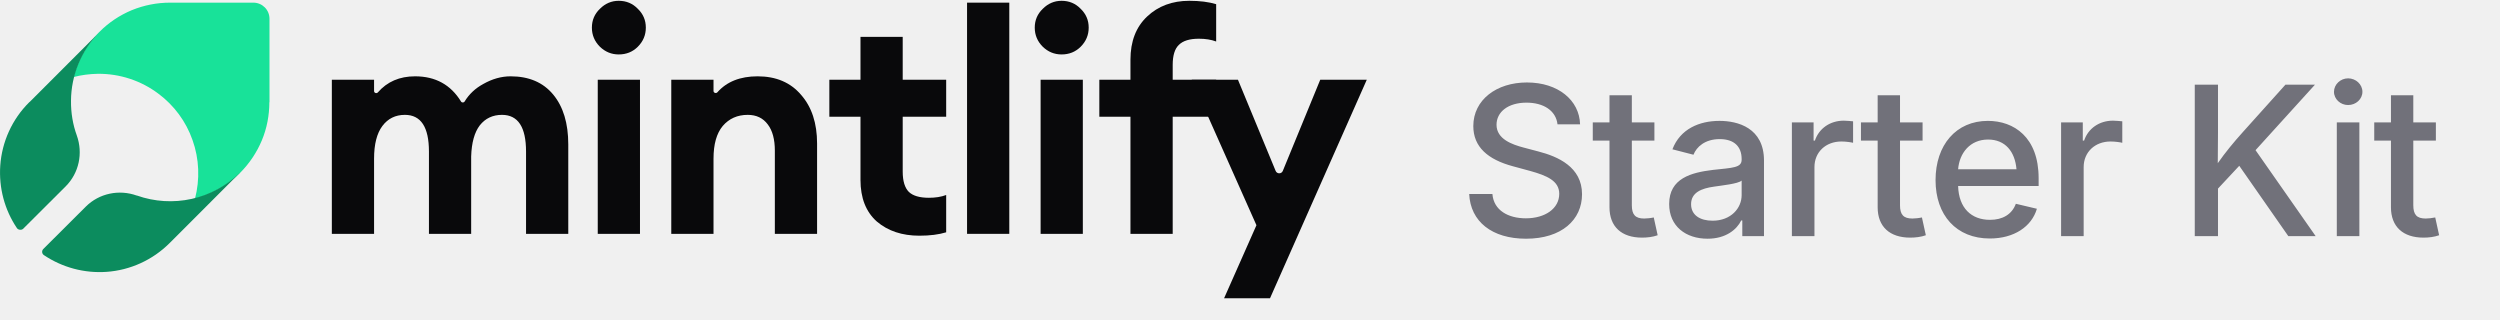
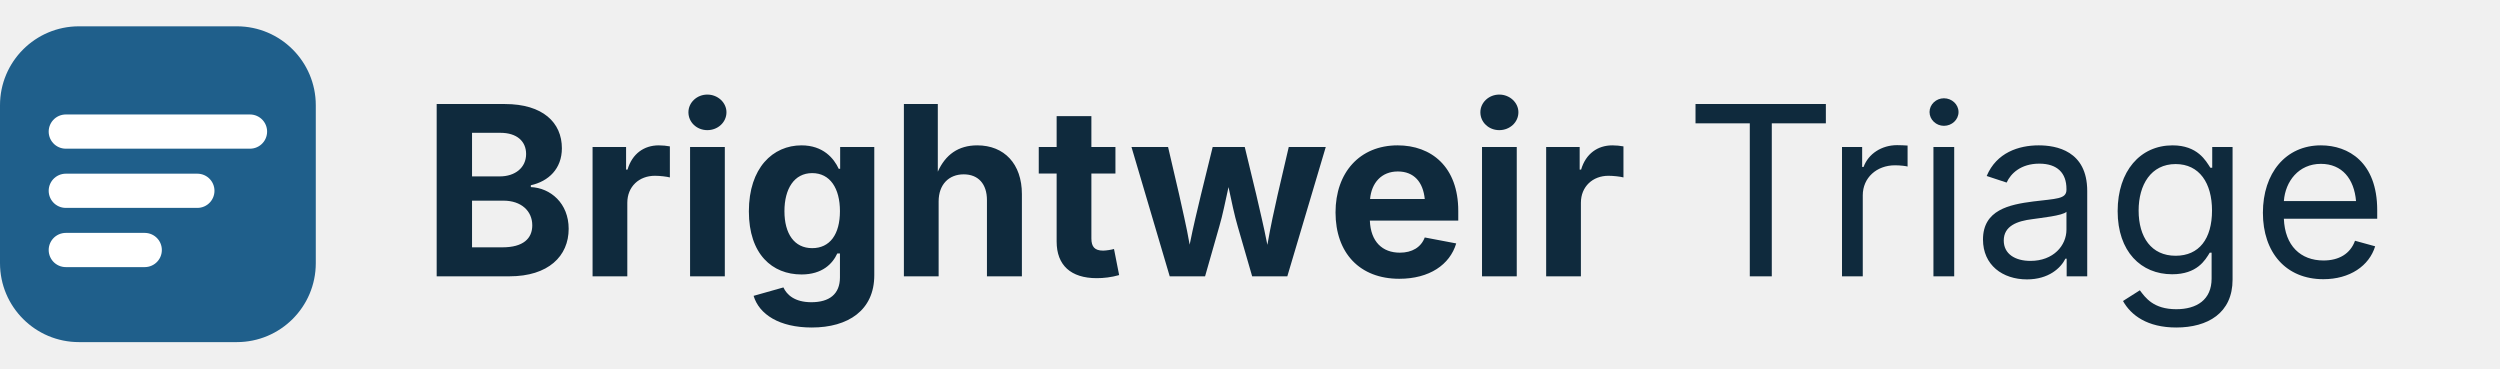
- <svg xmlns="http://www.w3.org/2000/svg" width="180" height="23" viewBox="0 0 180 23" fill="none">
-   <path d="M91.44 21.476H88.133L90.464 16.216L85.802 5.74H89.132L91.847 12.307C91.943 12.536 92.268 12.536 92.362 12.306L95.058 5.74H98.409L91.44 21.476Z" fill="#09090B" />
-   <path d="M81.393 16.837V8.403H79.152V5.74H81.393V4.297C81.393 2.98 81.792 1.944 82.592 1.19C83.391 0.435 84.404 0.058 85.633 0.058C86.387 0.058 87.031 0.139 87.564 0.302V2.988C87.208 2.854 86.794 2.788 86.32 2.788C85.655 2.788 85.174 2.936 84.878 3.232C84.582 3.513 84.434 3.994 84.434 4.674V5.74H87.564V8.403H84.434V16.837H81.393Z" fill="#09090B" />
-   <path d="M76.433 3.92C75.915 3.92 75.463 3.735 75.079 3.365C74.694 2.98 74.502 2.521 74.502 1.989C74.502 1.456 74.694 1.005 75.079 0.635C75.463 0.25 75.915 0.058 76.433 0.058C76.98 0.058 77.438 0.25 77.809 0.635C78.193 1.005 78.386 1.456 78.386 1.989C78.386 2.521 78.193 2.98 77.809 3.365C77.438 3.735 76.98 3.92 76.433 3.92ZM74.924 16.837V5.74H77.964V16.837H74.924Z" fill="#09090B" />
-   <path d="M69.628 16.837V0.191H72.669V16.837H69.628Z" fill="#09090B" />
-   <path d="M66.194 16.97C64.951 16.97 63.93 16.63 63.131 15.949C62.347 15.254 61.955 14.255 61.955 12.953V8.403H59.713V5.74H61.955V2.655H64.995V5.74H68.125V8.403H64.995V12.354C64.995 13.034 65.143 13.523 65.439 13.819C65.735 14.1 66.216 14.24 66.882 14.24C67.355 14.24 67.769 14.174 68.125 14.04V16.726C67.592 16.889 66.948 16.97 66.194 16.97Z" fill="#09090B" />
-   <path d="M48.332 16.837V5.74H51.373V6.551C51.373 6.688 51.559 6.748 51.65 6.646C52.328 5.879 53.293 5.495 54.546 5.495C55.878 5.495 56.921 5.939 57.676 6.827C58.445 7.7 58.83 8.869 58.83 10.334V16.837H55.789V10.844C55.789 10.03 55.619 9.402 55.279 8.958C54.939 8.499 54.458 8.27 53.836 8.27C53.096 8.27 52.497 8.536 52.038 9.069C51.594 9.601 51.373 10.386 51.373 11.421V16.837H48.332Z" fill="#09090B" />
-   <path d="M44.547 3.92C44.029 3.92 43.578 3.735 43.193 3.365C42.809 2.98 42.616 2.521 42.616 1.989C42.616 1.456 42.809 1.005 43.193 0.635C43.578 0.25 44.029 0.058 44.547 0.058C45.095 0.058 45.553 0.25 45.923 0.635C46.308 1.005 46.5 1.456 46.5 1.989C46.5 2.521 46.308 2.98 45.923 3.365C45.553 3.735 45.095 3.92 44.547 3.92ZM43.038 16.837V5.74H46.079V16.837H43.038Z" fill="#09090B" />
-   <path d="M37.875 16.837V10.911C37.875 9.15 37.298 8.27 36.144 8.27C35.478 8.27 34.945 8.521 34.546 9.024C34.161 9.527 33.954 10.275 33.924 11.266V16.837H30.884V10.911C30.884 9.15 30.306 8.27 29.152 8.27C28.472 8.27 27.932 8.536 27.532 9.069C27.133 9.601 26.933 10.386 26.933 11.421V16.837H23.892V5.74H26.933V6.559C26.933 6.695 27.116 6.755 27.206 6.652C27.878 5.881 28.771 5.495 29.885 5.495C31.349 5.495 32.452 6.1 33.193 7.309C33.252 7.404 33.395 7.403 33.454 7.307C33.774 6.78 34.219 6.361 34.79 6.05C35.441 5.68 36.099 5.495 36.765 5.495C38.082 5.495 39.103 5.932 39.828 6.805C40.553 7.678 40.916 8.876 40.916 10.4V16.837H37.875Z" fill="#09090B" />
-   <path d="M19.403 7.362V1.35C19.403 0.705 18.879 0.191 18.244 0.191H12.235C11.291 0.191 10.357 0.378 9.487 0.733C8.618 1.098 7.824 1.621 7.16 2.295L7.114 2.341C6.235 3.23 5.609 4.333 5.291 5.548C5.861 5.399 6.45 5.324 7.039 5.314C8.609 5.296 10.151 5.801 11.403 6.745C12.534 7.586 13.394 8.746 13.861 10.083C14.347 11.438 14.403 12.916 14.039 14.309C15.244 13.991 16.356 13.364 17.244 12.486L17.291 12.439C17.954 11.775 18.487 10.98 18.851 10.111C19.216 9.241 19.393 8.306 19.393 7.362H19.403Z" fill="#18E299" />
-   <path d="M5.112 7.26C5.121 5.416 5.857 3.646 7.151 2.324L2.151 7.326C2.133 7.344 2.114 7.354 2.095 7.372C0.876 8.583 0.14 10.204 0.019 11.918C-0.092 13.52 0.327 15.103 1.22 16.426C1.306 16.552 1.537 16.593 1.667 16.472L4.73 13.417C5.689 12.458 5.987 11.033 5.531 9.757C5.242 8.965 5.103 8.117 5.112 7.26Z" fill="#0C8C5E" />
-   <path d="M17.262 12.44C16.303 13.38 15.102 14.032 13.799 14.321C12.486 14.61 11.127 14.526 9.861 14.079C9.861 14.079 9.851 14.079 9.842 14.079C8.567 13.622 7.142 13.921 6.183 14.871L3.12 17.926C2.99 18.056 3.009 18.27 3.167 18.373C4.489 19.258 6.072 19.686 7.673 19.574C9.386 19.453 10.997 18.717 12.216 17.497L12.263 17.451L17.262 12.449V12.44Z" fill="#0C8C5E" />
-   <text x="105" y="17" font-family="Inter, ui-sans-serif, system-ui, -apple-system, sans-serif" font-size="15" font-weight="500" fill="#71717A" letter-spacing="-0.01em">Starter Kit</text>
+ <svg xmlns="http://www.w3.org/2000/svg" width="190" height="28" viewBox="0 0 190 28" fill="none">
+   <rect x="0" y="2" width="24" height="24" rx="6" fill="#1F5F8B" />
+   <path d="M5 10h14M5 14.5h10M5 19h6" stroke="#FFFFFF" stroke-width="2.6" stroke-linecap="round" />
+   <text x="32" y="21" font-family="Inter, Helvetica, Arial, sans-serif" font-size="18" font-weight="700" fill="#0F2A3D">Brightweir</text>
+   <text x="128" y="21" font-family="Inter, Helvetica, Arial, sans-serif" font-size="18" font-weight="400" fill="#0F2A3D">Triage</text>
</svg>
